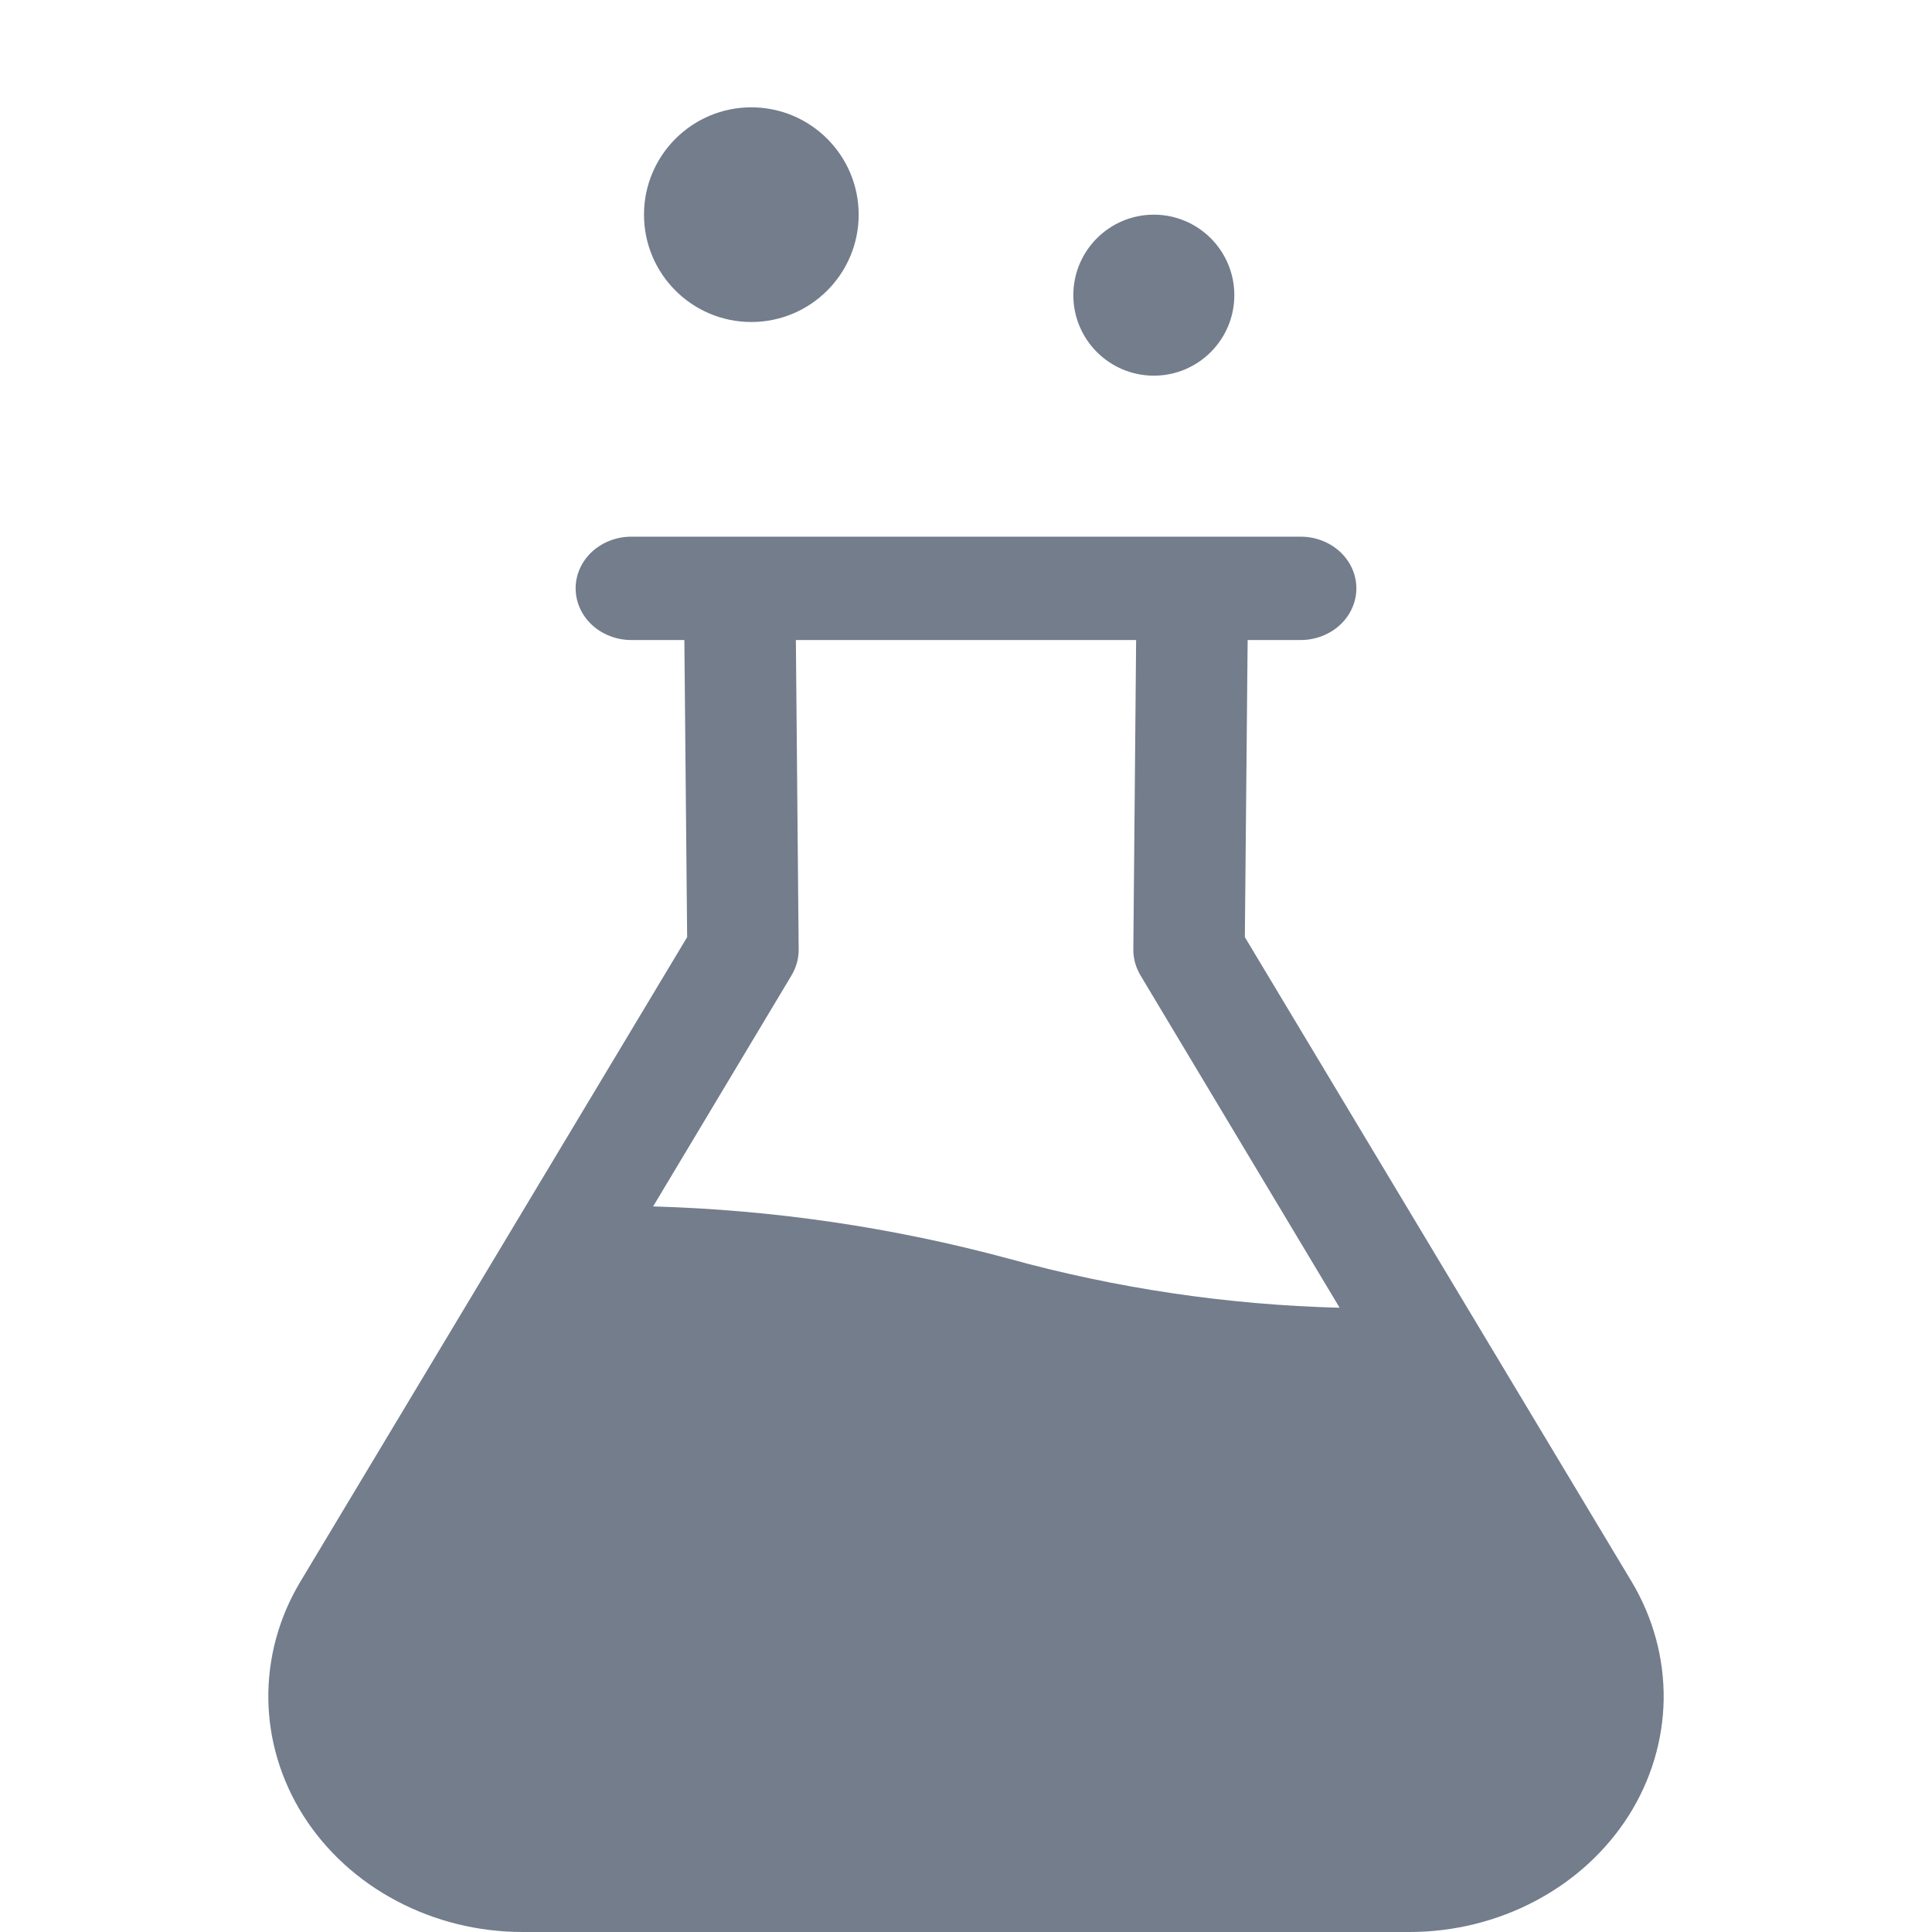
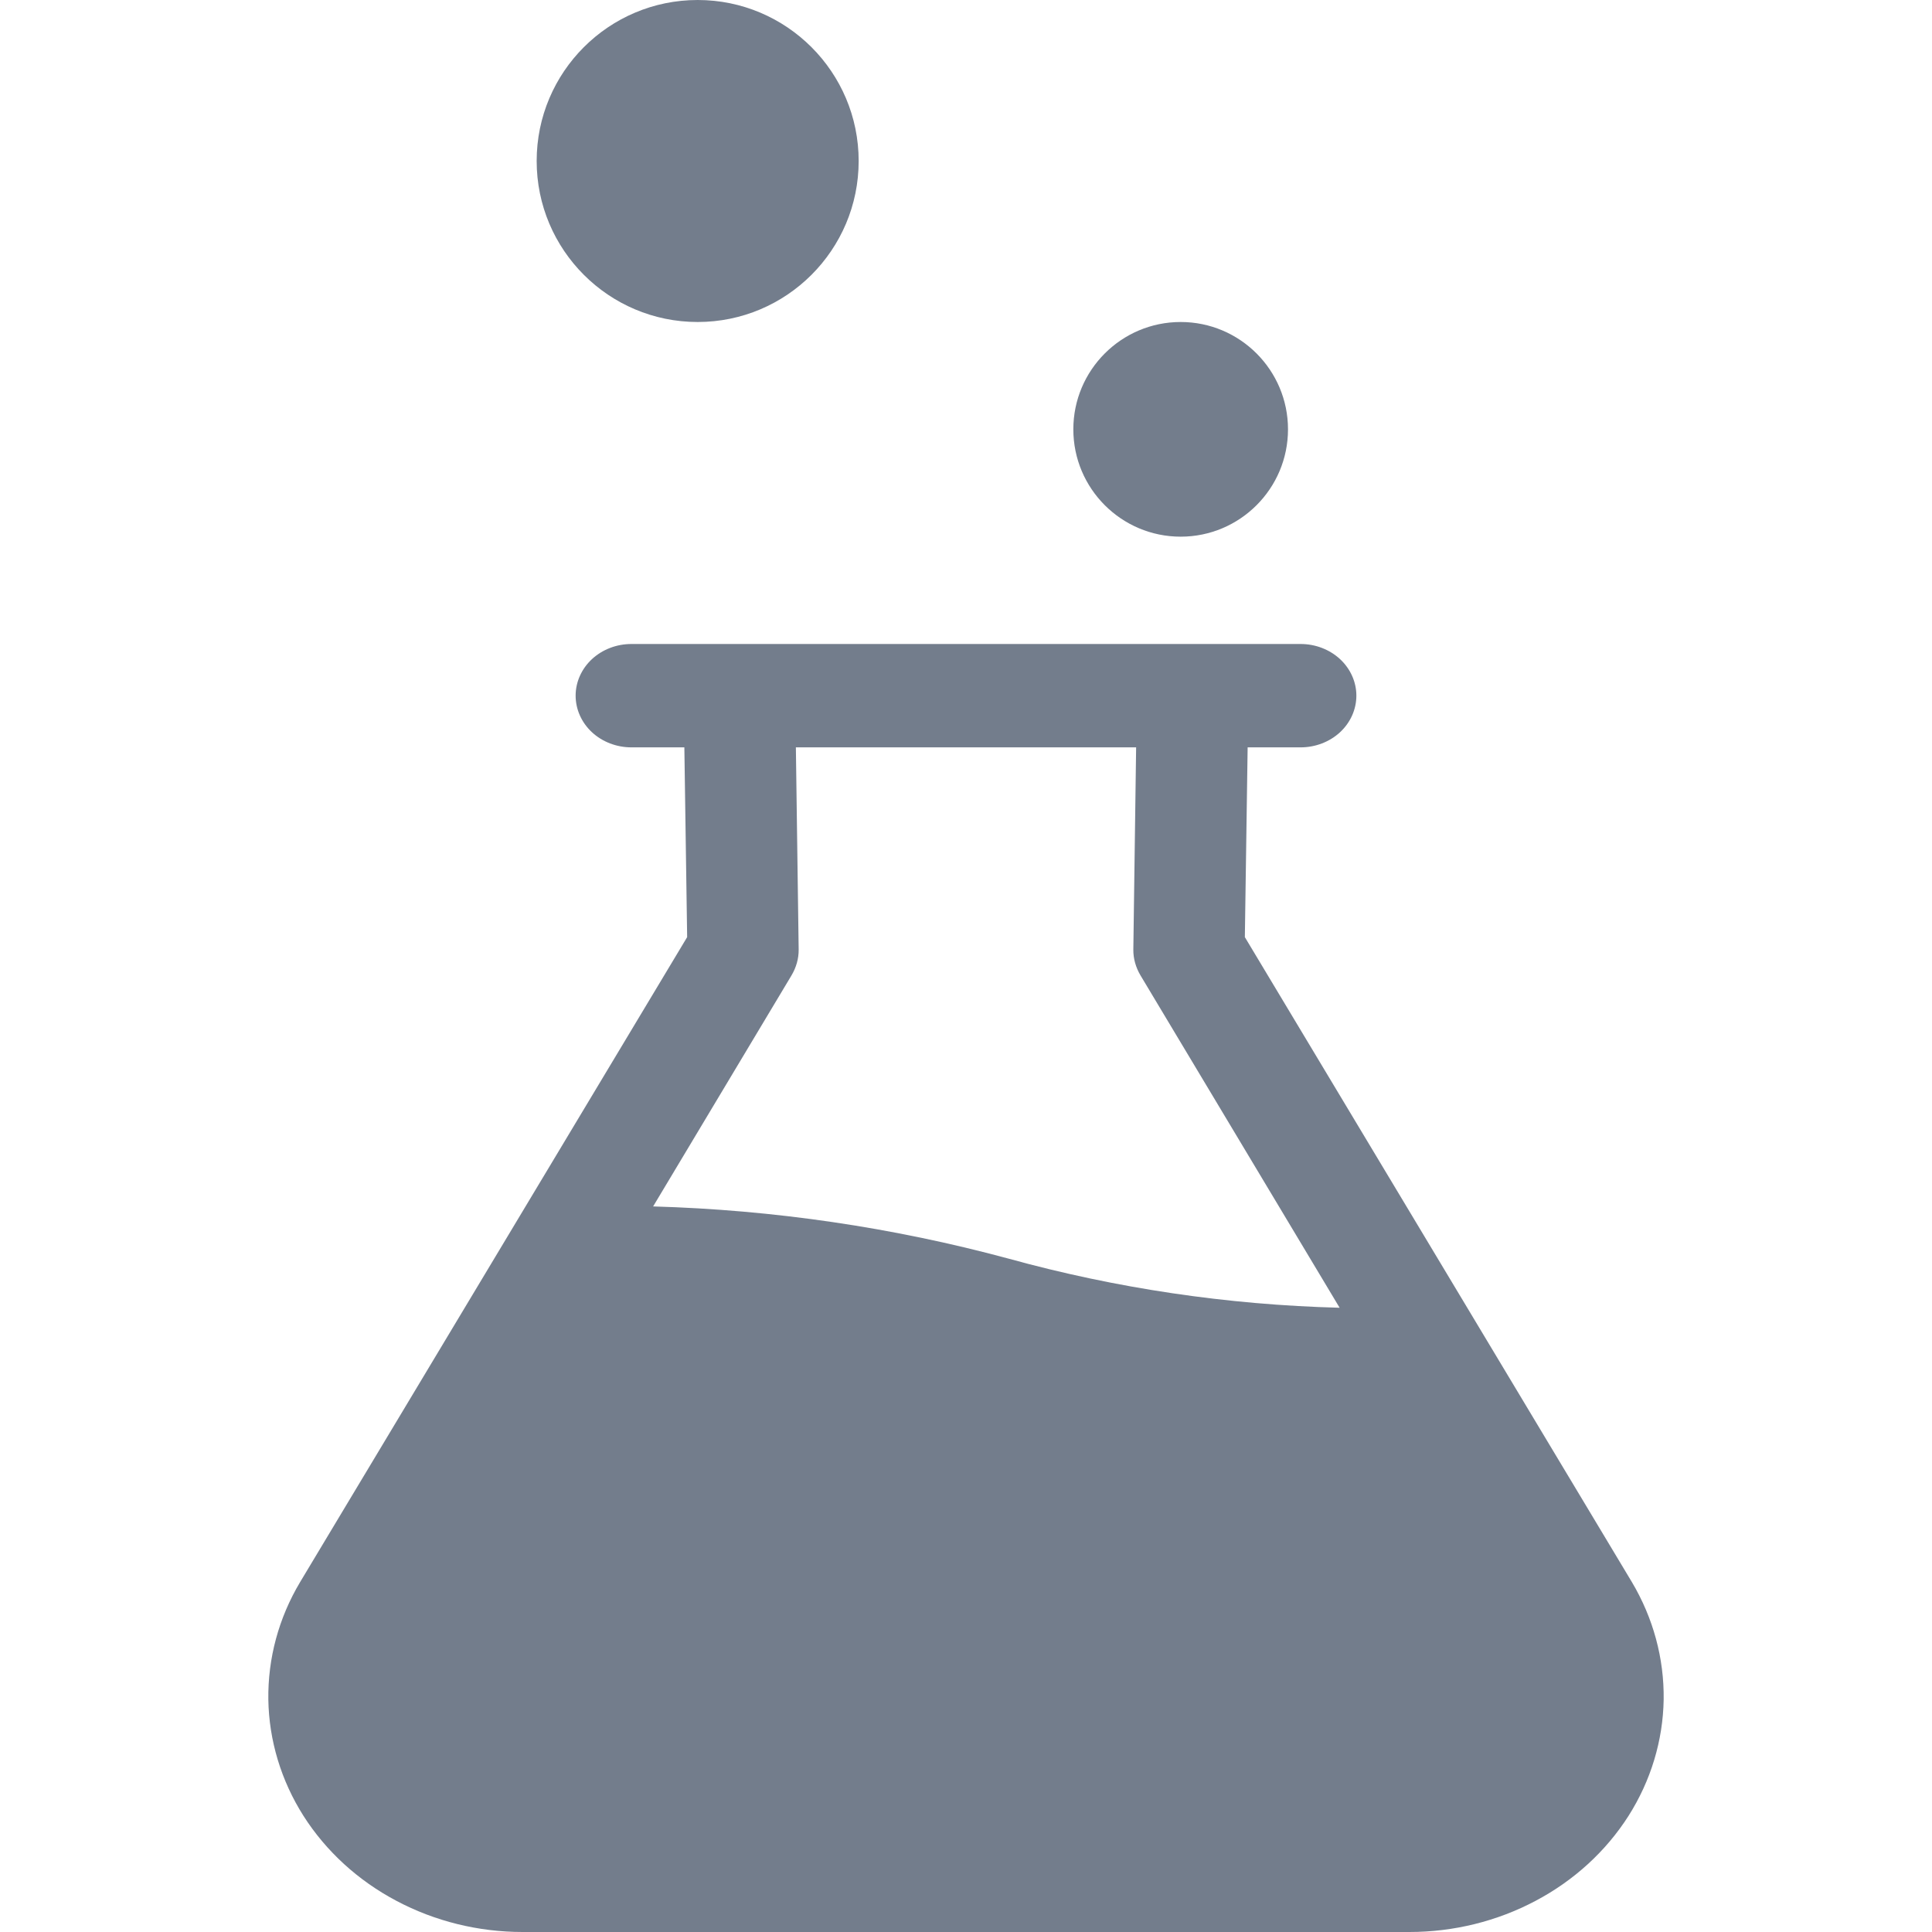
<svg xmlns="http://www.w3.org/2000/svg" width="18" height="18" viewBox="0 0 18 18" fill="none">
-   <path fill-rule="evenodd" clip-rule="evenodd" d="M7 3C7.552 3 8 2.552 8 2C8 1.448 7.552 1 7 1C6.448 1 6 1.448 6 2C6 2.552 6.448 3 7 3ZM15.204 14.74L11.598 8.731L11.624 5.963H12.118C12.255 5.963 12.388 5.912 12.485 5.822C12.582 5.732 12.637 5.609 12.637 5.481C12.637 5.354 12.582 5.231 12.485 5.141C12.388 5.051 12.255 5 12.118 5H5.882C5.745 5 5.612 5.051 5.515 5.141C5.418 5.231 5.363 5.354 5.363 5.481C5.363 5.609 5.418 5.732 5.515 5.822C5.612 5.912 5.745 5.963 5.882 5.963H6.376L6.402 8.731L2.796 14.74C2.596 15.075 2.495 15.451 2.5 15.834C2.506 16.215 2.619 16.59 2.828 16.919C3.038 17.248 3.336 17.521 3.694 17.71C4.052 17.9 4.457 18 4.869 18H13.131C13.543 18 13.948 17.9 14.306 17.71C14.664 17.521 14.962 17.248 15.172 16.919C15.381 16.59 15.494 16.215 15.5 15.834C15.505 15.451 15.403 15.075 15.204 14.74ZM7.374 9.088C7.418 9.014 7.442 8.931 7.441 8.847L7.415 5.963H10.585L10.559 8.847C10.558 8.931 10.582 9.014 10.626 9.088L12.481 12.184C11.435 12.157 10.398 12.003 9.395 11.726C8.318 11.435 7.206 11.272 6.085 11.24L7.374 9.088ZM11.5 2.75C11.5 3.164 11.164 3.5 10.75 3.5C10.336 3.5 10 3.164 10 2.75C10 2.336 10.336 2 10.75 2C11.164 2 11.5 2.336 11.5 2.75Z" fill="#737D8C" />
+   <path fill-rule="evenodd" clip-rule="evenodd" d="M6.5 3C7.328 3 8 2.328 8 1.5C8 0.672 7.328 0 6.5 0C5.672 0 5 0.672 5 1.5C5 2.328 5.672 3 6.5 3ZM15.204 14.74L11.598 8.731L11.624 6.963H12.118C12.255 6.963 12.388 6.912 12.485 6.822C12.582 6.732 12.637 6.609 12.637 6.481C12.637 6.354 12.582 6.231 12.485 6.141C12.388 6.051 12.255 6 12.118 6H5.882C5.745 6 5.612 6.051 5.515 6.141C5.418 6.231 5.363 6.354 5.363 6.481C5.363 6.609 5.418 6.732 5.515 6.822C5.612 6.912 5.745 6.963 5.882 6.963H6.376L6.402 8.731L2.796 14.74C2.596 15.075 2.495 15.451 2.5 15.834C2.506 16.215 2.619 16.59 2.828 16.919C3.038 17.248 3.336 17.521 3.694 17.71C4.052 17.9 4.457 18 4.869 18H13.131C13.543 18 13.948 17.9 14.306 17.71C14.664 17.521 14.962 17.248 15.172 16.919C15.381 16.59 15.494 16.215 15.5 15.834C15.505 15.451 15.403 15.075 15.204 14.74ZM7.374 9.088C7.418 9.014 7.442 8.931 7.441 8.847L7.415 6.963H10.585L10.559 8.847C10.558 8.931 10.582 9.014 10.626 9.088L12.481 12.184C11.435 12.157 10.398 12.003 9.395 11.726C8.318 11.435 7.206 11.272 6.085 11.24L7.374 9.088ZM12 4C12 4.552 11.552 5 11 5C10.448 5 10 4.552 10 4C10 3.448 10.448 3 11 3C11.552 3 12 3.448 12 4Z" fill="#737D8C" />
</svg>
